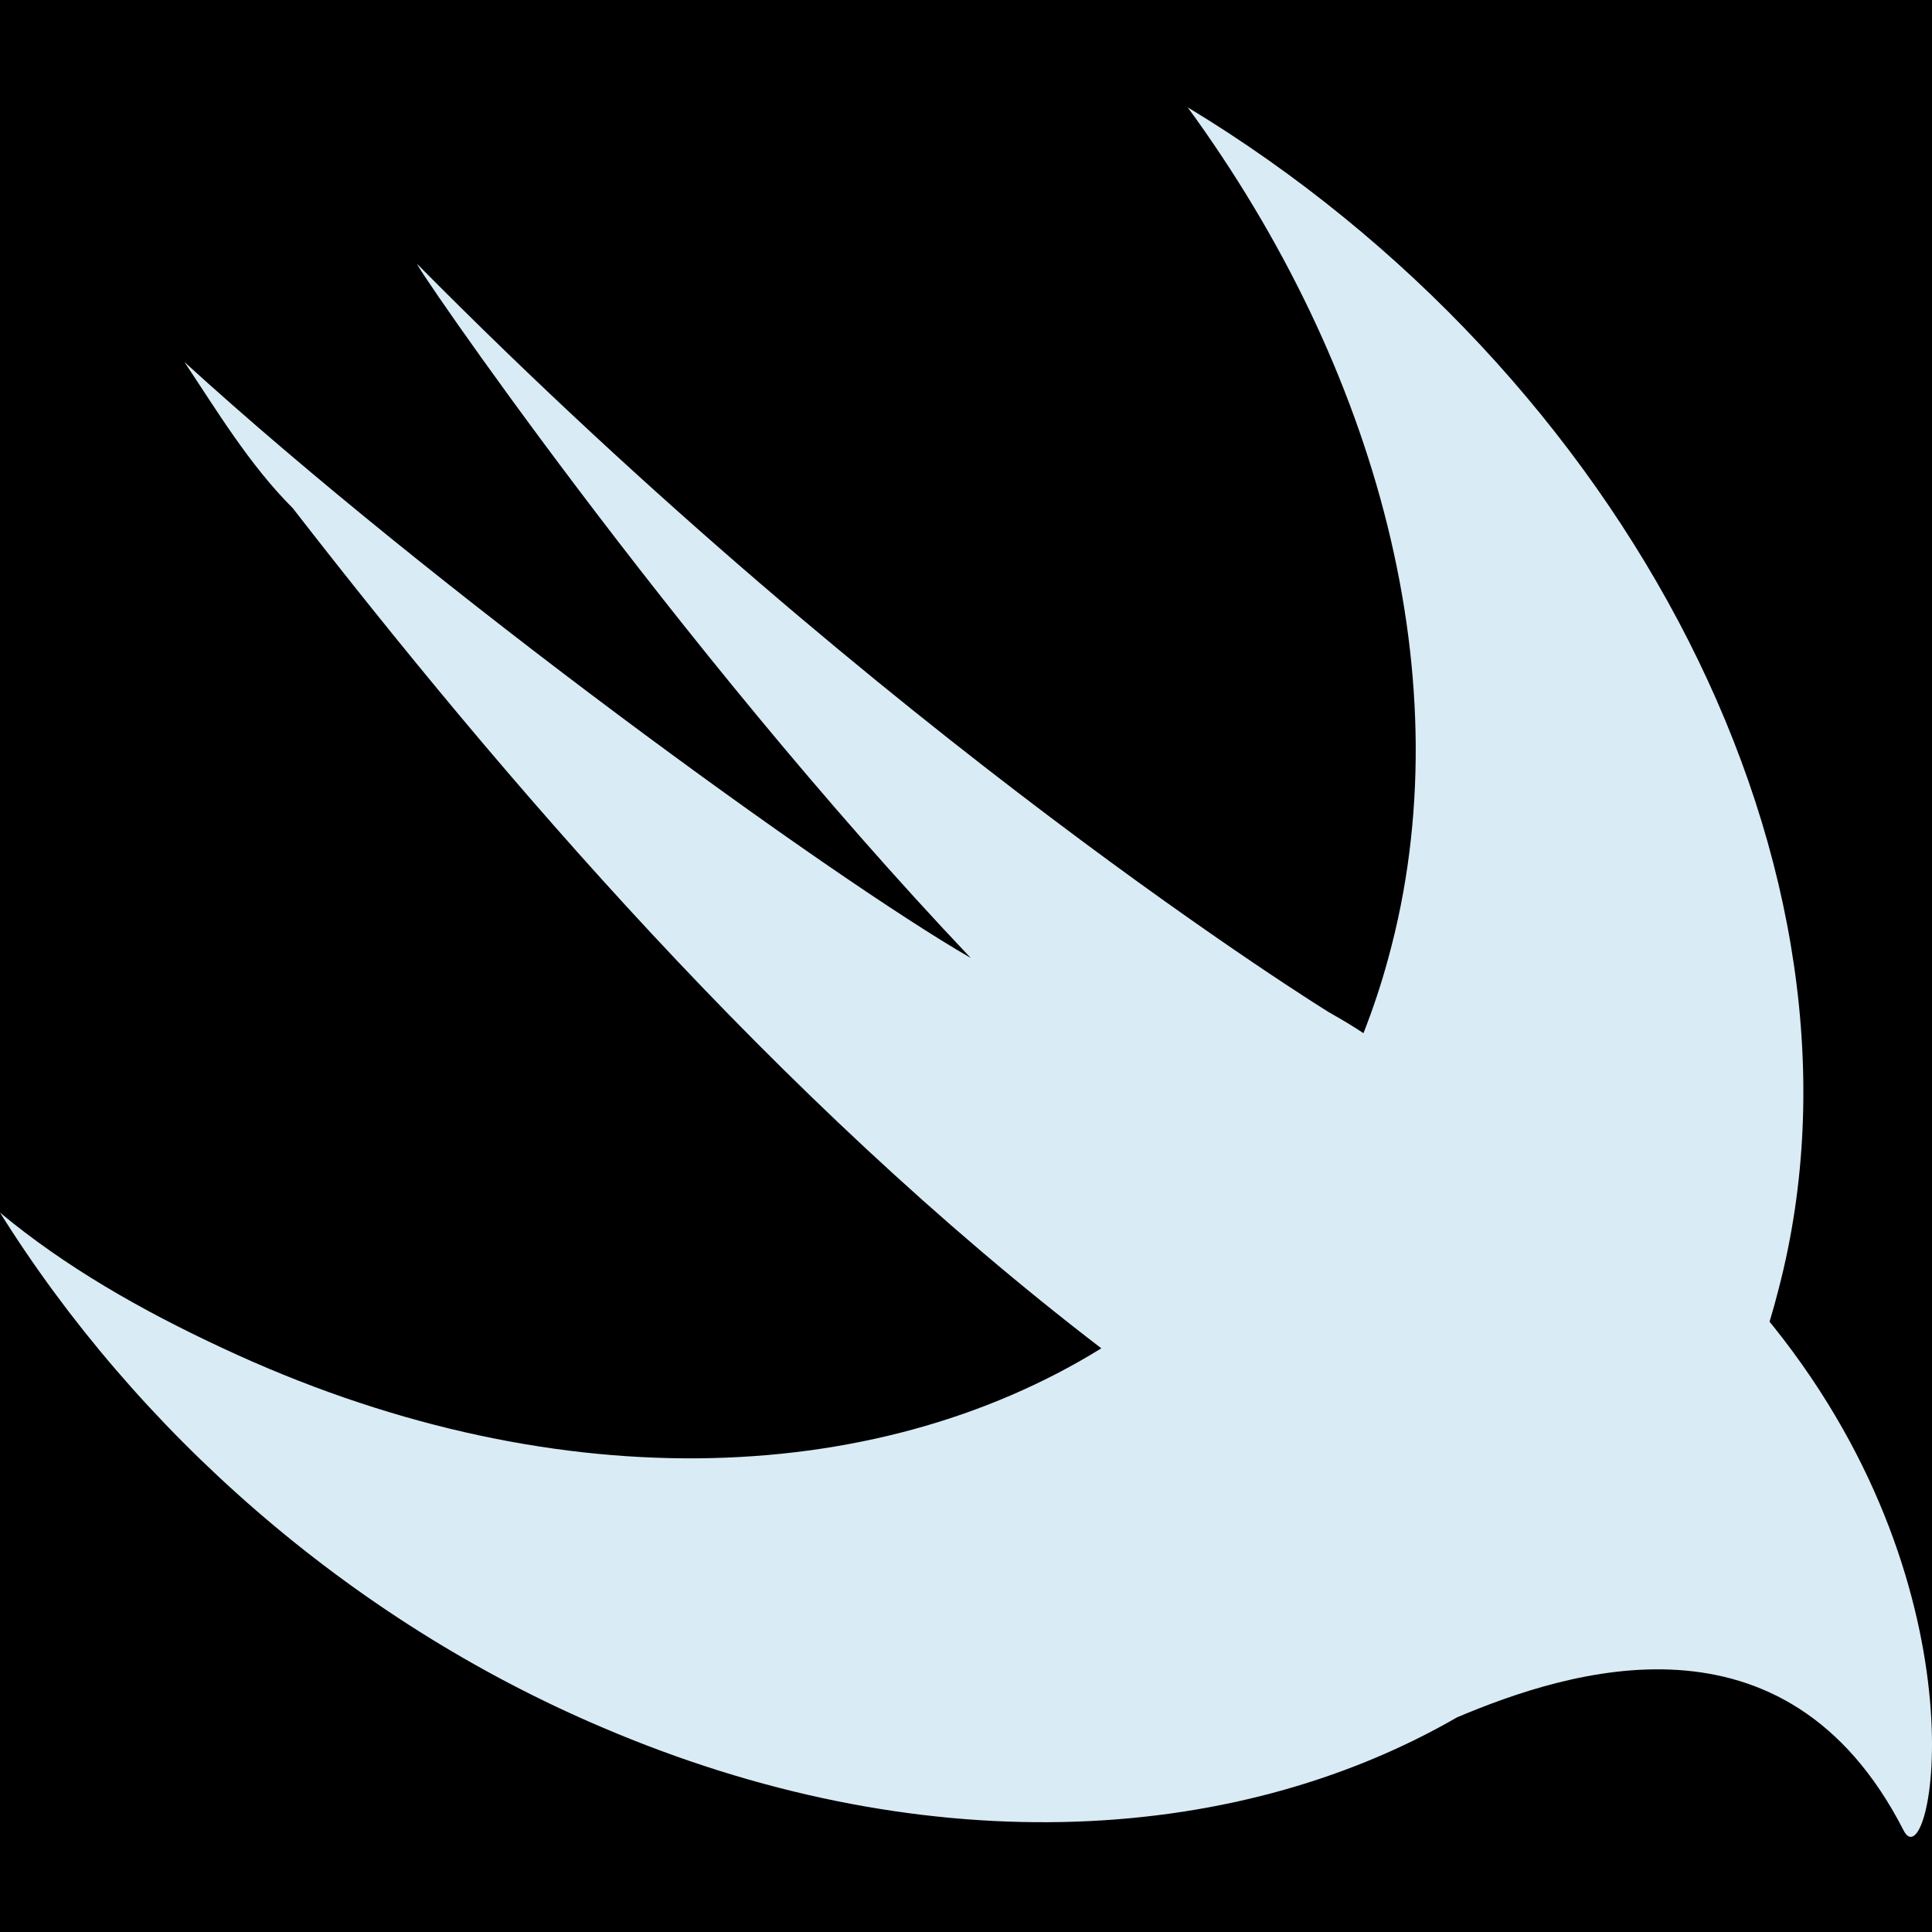
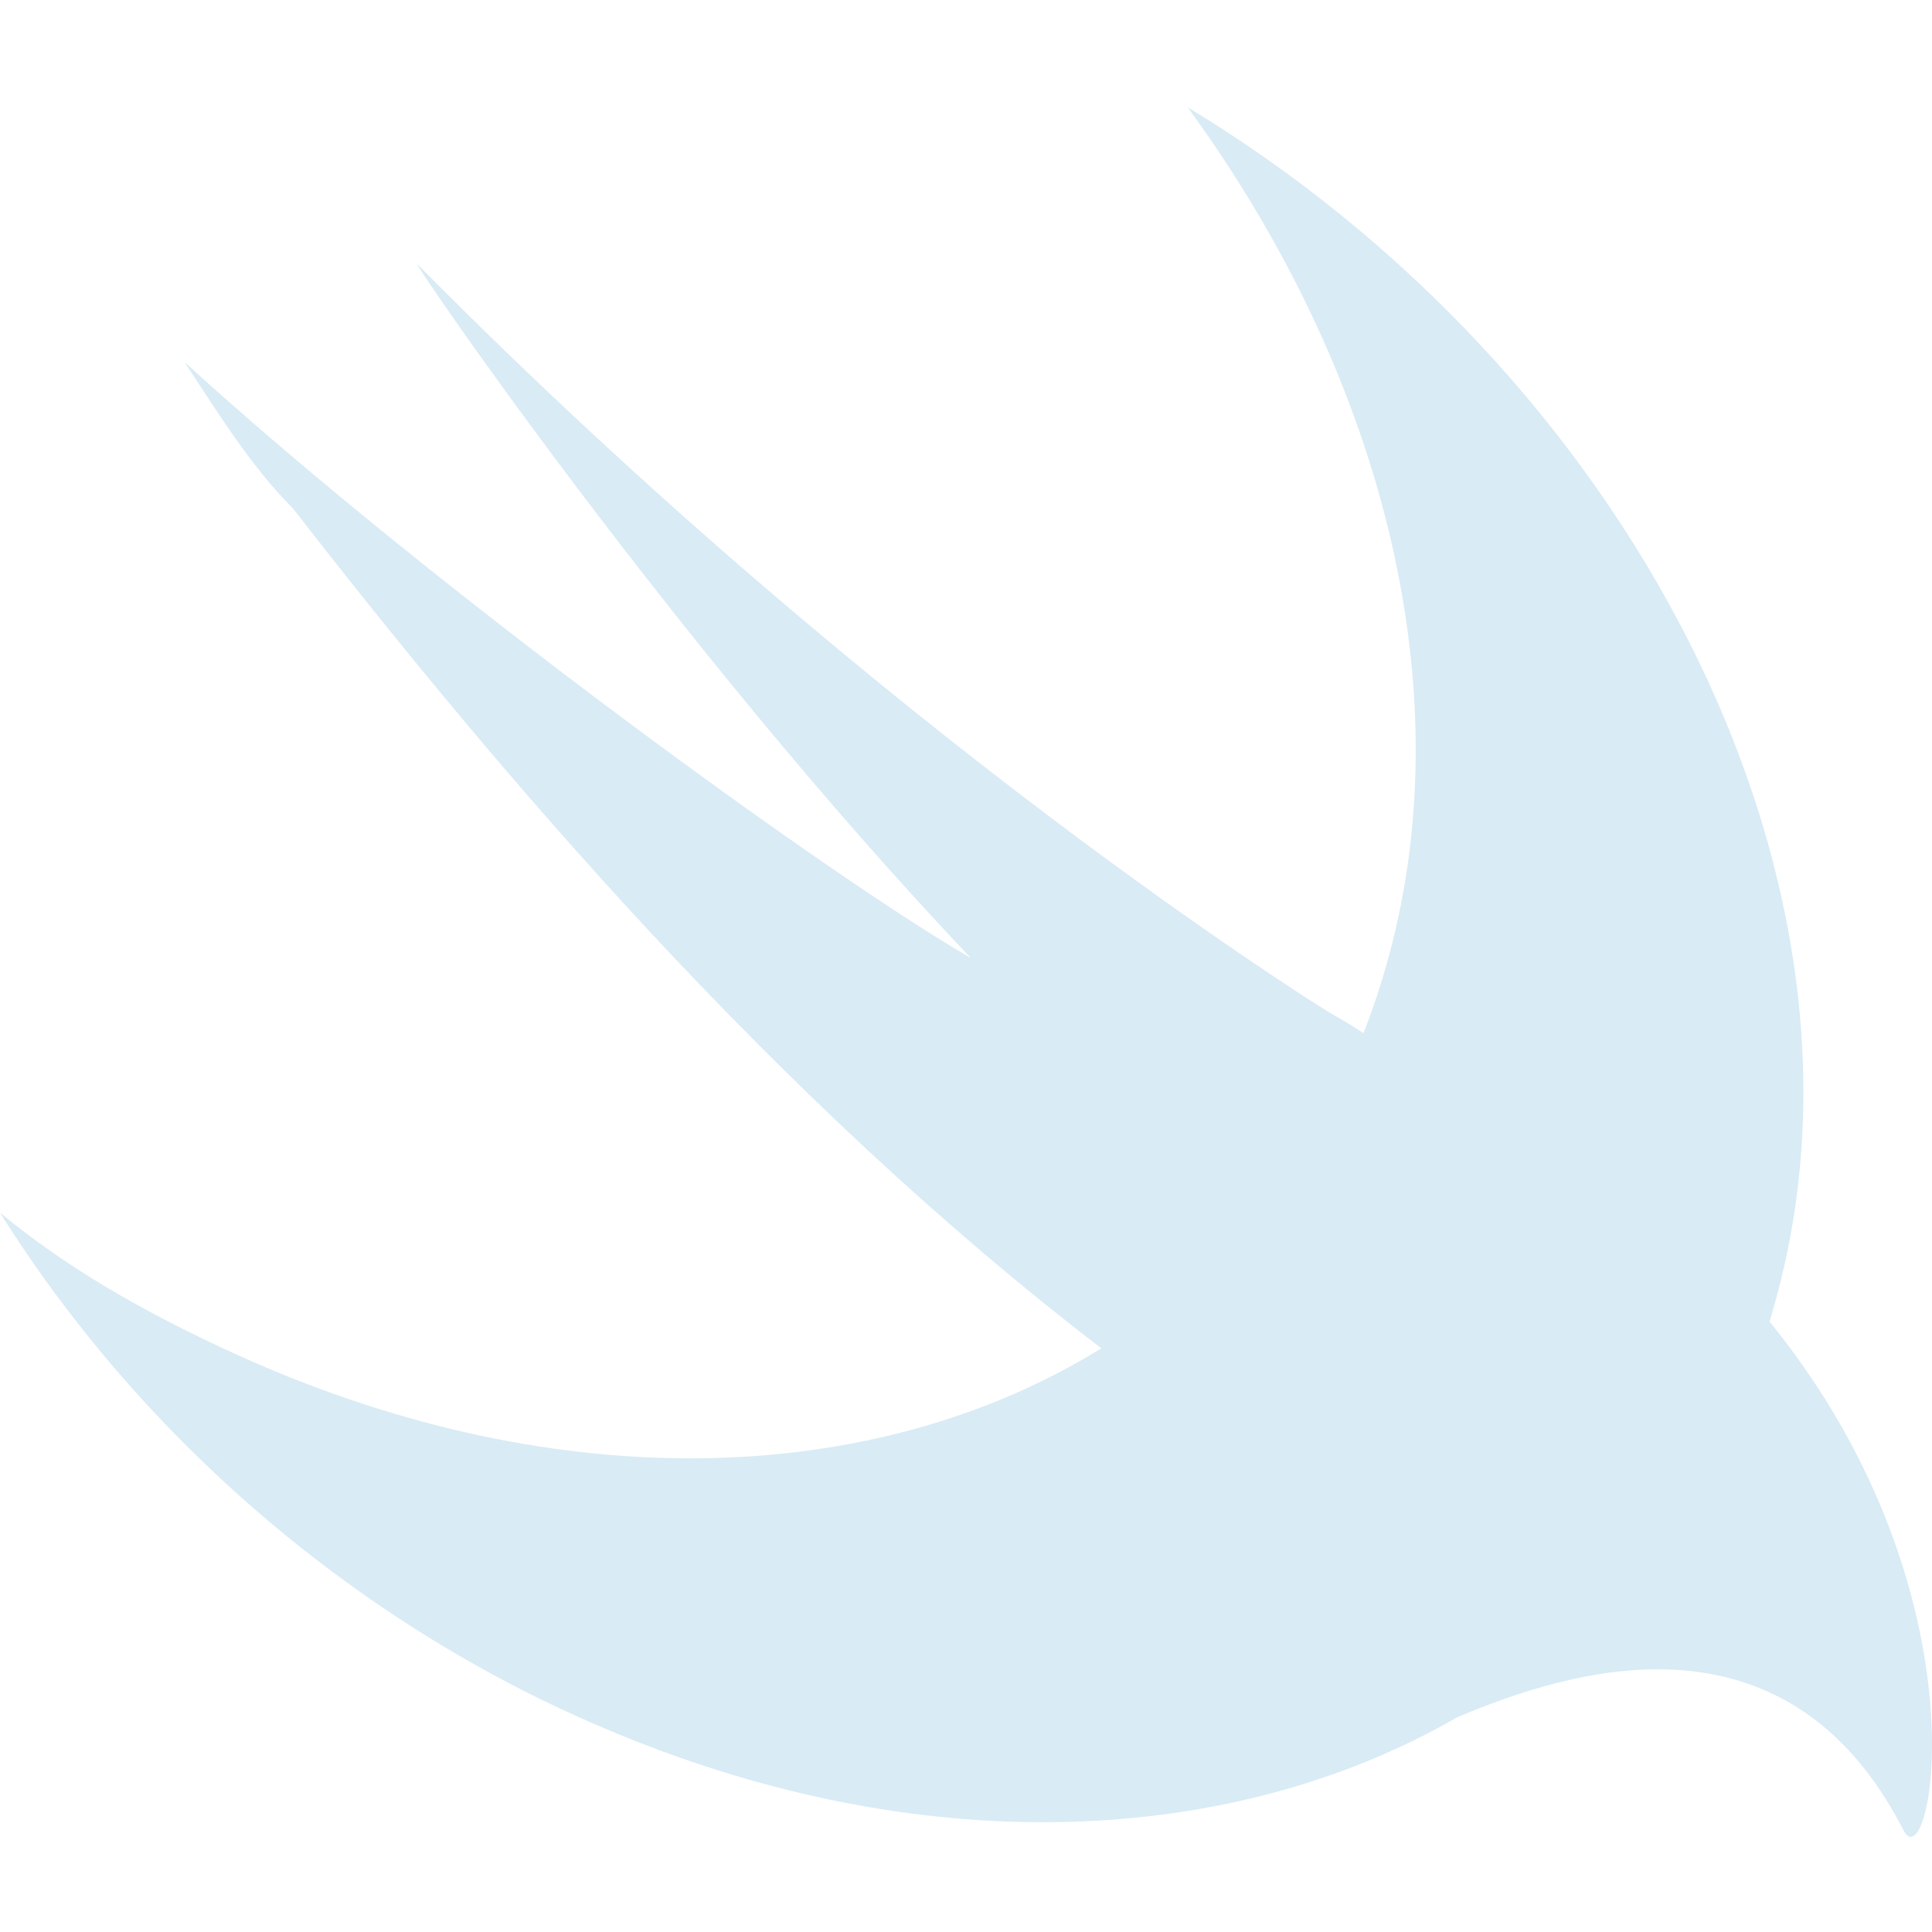
- <svg xmlns="http://www.w3.org/2000/svg" width="36px" height="36px" viewBox="0 0 36 36" version="1.1" style="background: #000000;">
+ <svg xmlns="http://www.w3.org/2000/svg" width="36px" height="36px" viewBox="0 0 36 36" version="1.1">
  <g id="swift-logo" stroke="none" stroke-width="1" fill="none" fill-rule="evenodd">
-     <rect fill="#000000" x="0" y="0" width="36" height="36" />
    <path d="M27.154,31.998 C22.914,34.445 17.083,34.696 11.217,32.185 C6.467,30.166 2.526,26.632 0,22.595 C1.213,23.604 2.627,24.412 4.143,25.118 C10.201,27.955 16.258,27.76 20.52,25.125 C20.518,25.123 20.516,25.121 20.514,25.118 C14.451,20.474 9.297,14.417 5.457,9.471 C4.648,8.663 4.042,7.653 3.436,6.745 C8.084,10.985 15.461,16.335 18.088,17.85 C12.531,11.994 7.579,4.726 7.781,4.927 C16.573,13.811 24.758,18.859 24.758,18.859 C25.029,19.012 25.238,19.139 25.406,19.252 C25.583,18.802 25.739,18.335 25.87,17.85 C27.284,12.701 25.668,6.845 22.131,2 C30.316,6.947 35.167,16.234 33.145,24.008 C33.092,24.218 33.035,24.425 32.973,24.628 C32.997,24.656 33.021,24.685 33.044,24.715 C37.086,29.763 35.975,35.113 35.469,34.104 C33.277,29.818 29.218,31.128 27.155,31.998 L27.154,31.998 Z" id="Path" fill="#D9EBF5" />
  </g>
</svg>
